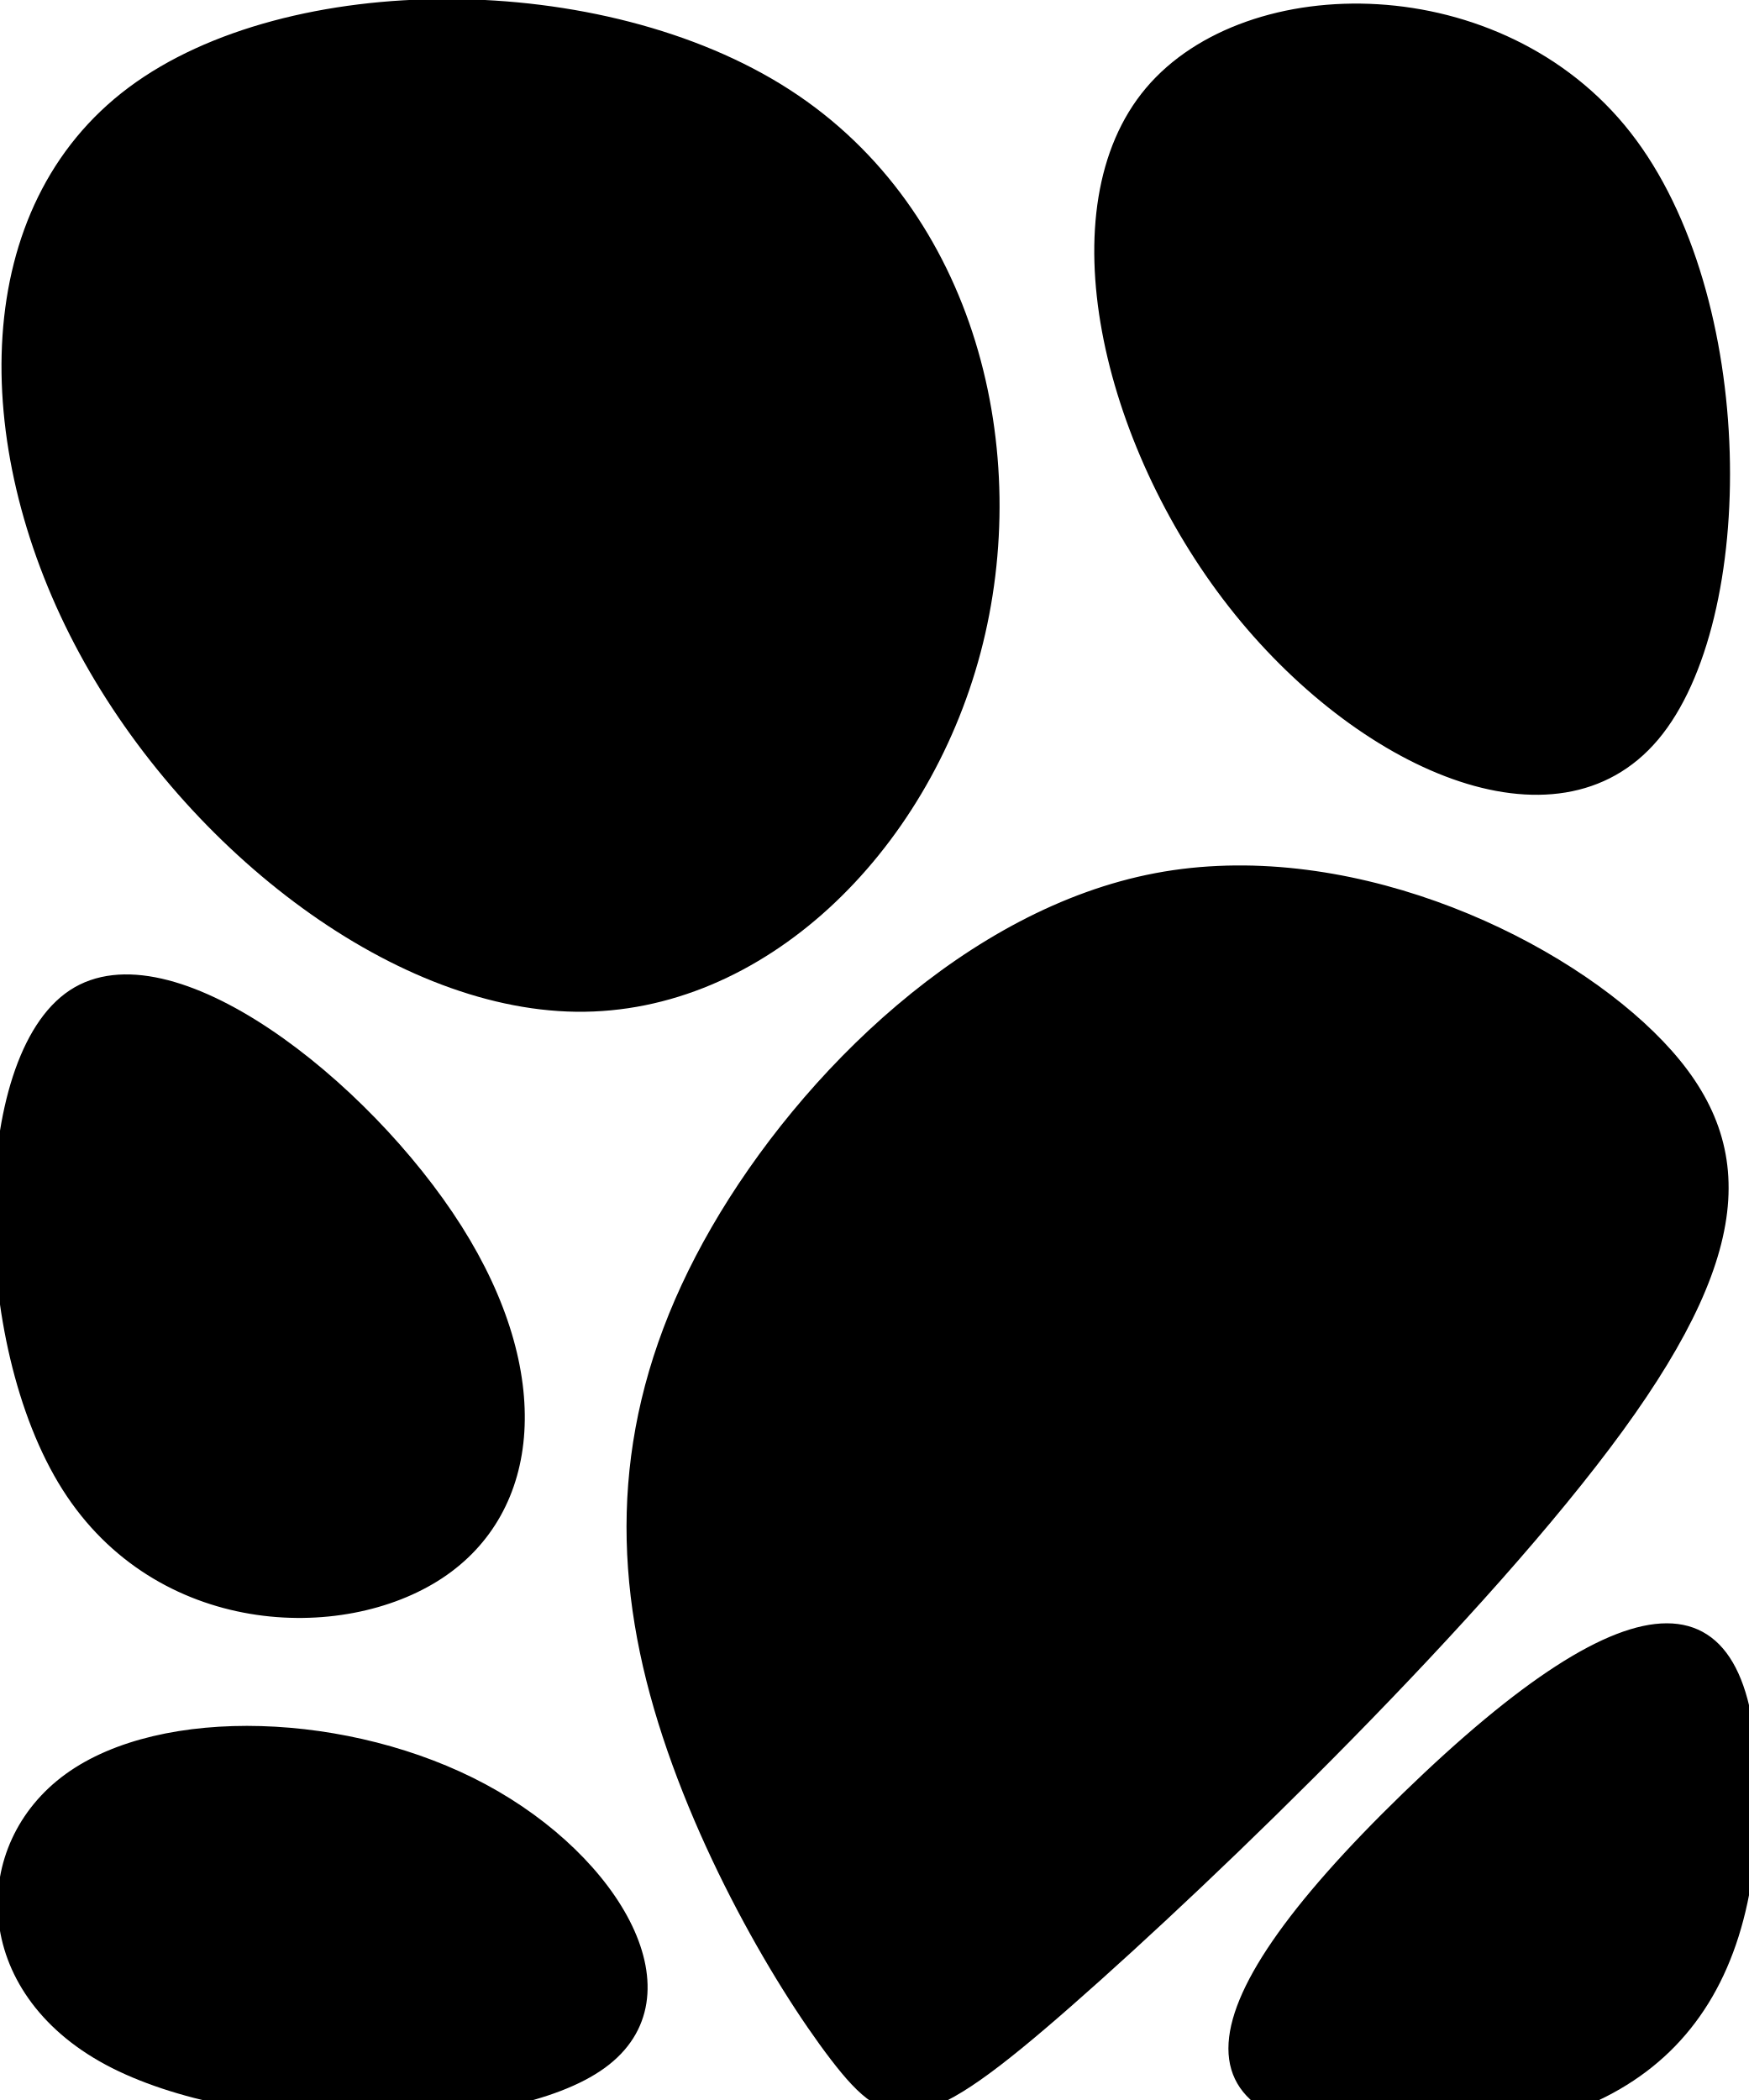
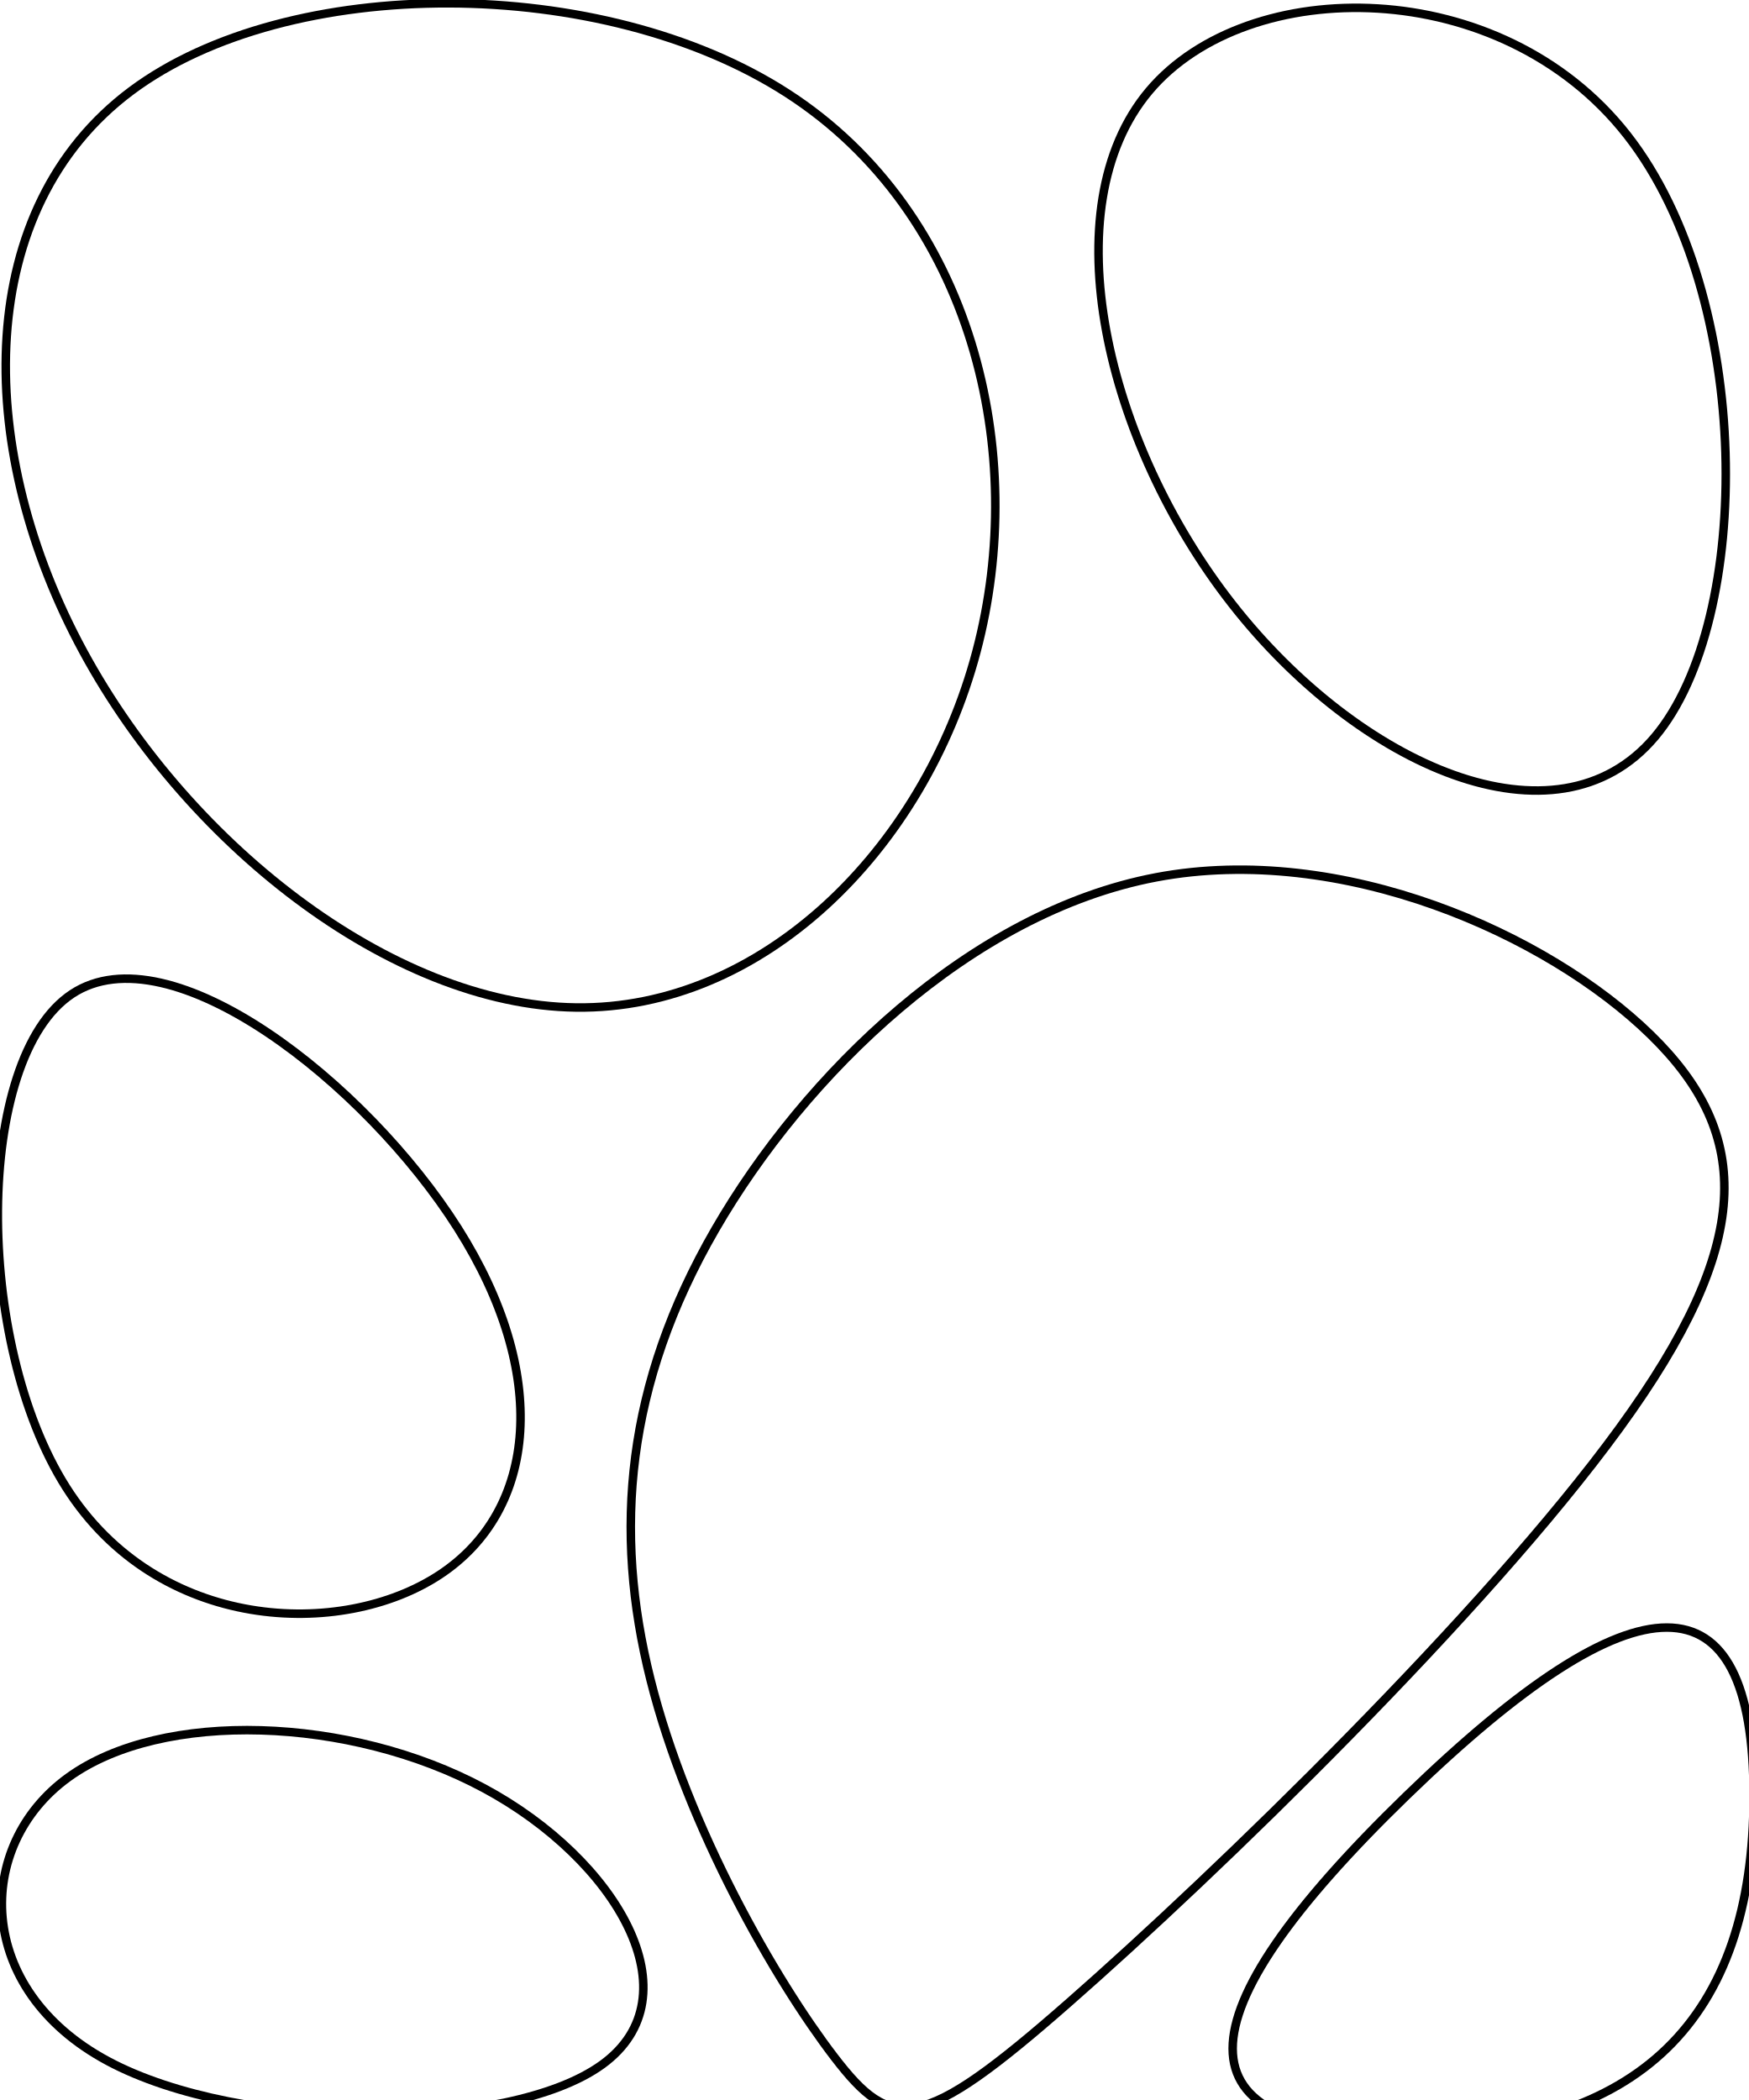
<svg xmlns="http://www.w3.org/2000/svg" x="-1.888" y="0" width="205.623mm" height="246.976mm" viewBox=" -1.888 0 205.623 246.976" style="enable-background:new -1.888 0 205.623 246.976; " preserveAspectRatio="xMinYMin meet" xml:space="preserve">
  <g id="Default">
-     <path id="ca4d2994-cd9e-4003-80f2-75ce24cca4d1" d=" M 13.533 10.7  C -4.933 24.498 -4.933 52.094 7.316 75.522  C 19.566 98.949 44.065 118.207 65.854 118.49  C 87.643 118.772 106.722 100.079 112.938 76.652  C 119.154 53.225 112.508 25.063 90.719 10.982  C 68.93 -3.098 31.998 -3.098 13.533 10.7 " class="cls-1265919216">  </path>
-     <path id="07c8e752-4597-4bab-9858-74e5db81d7cc" d=" M 163.494 250.82  C 190.721 250.82 204.335 237.619 204.335 211.215  C 204.335 184.812 190.721 184.812 163.494 211.215  C 136.266 237.619 136.266 250.82 163.494 250.82 " class="cls-1265919216">  </path>
-     <path id="1bb2d0d3-6a8b-45b1-b158-ae716a230d3b" d=" M 68.936 242.799  C 79.993 234.778 70.703 218.735 55 210.298  C 39.297 201.86 17.182 201.028 6.124 209.049  C -4.933 217.071 -4.933 233.946 10.77 242.383  C 26.473 250.82 57.879 250.82 68.936 242.799 " class="cls-1265919216">  </path>
-     <path id="208b72d8-702b-4159-acb9-0579f9b7c09a" d=" M 189.468 15.895  C 174.6 -3.098 144.865 -3.098 133.251 10.689  C 121.637 24.476 128.145 52.049 143.013 71.043  C 157.88 90.036 181.108 100.448 192.722 86.662  C 204.335 72.875 204.335 34.888 189.468 15.895 " class="cls-1265919216">  </path>
-     <path id="43d5eb92-f007-4ca5-896e-4117d043caa2" d=" M 123.804 235.524  C 141.242 220.229 172.789 189.637 188.562 167.958  C 204.335 146.279 204.335 133.513 192.235 121.705  C 180.135 109.898 155.935 99.049 134.086 103.177  C 112.236 107.305 92.737 126.41 82.229 144.585  C 71.721 162.761 70.203 180.007 74.615 197.558  C 79.026 215.109 89.367 232.965 96.202 241.893  C 103.037 250.82 106.366 250.82 123.804 235.524 " class="cls-1265919216">  </path>
-     <path id="b69f9826-0c91-4739-8cf6-a6e19205131c" d=" M 5.881 174.909  C 16.695 191.983 38.323 192.797 49.843 185.185  C 61.362 177.573 62.773 161.534 51.959 144.46  C 41.145 127.385 18.106 109.275 6.586 116.887  C -4.933 124.499 -4.933 157.834 5.881 174.909 " class="cls-1265919216">  </path>
+     <path id="ca4d2994-cd9e-4003-80f2-75ce24cca4d1" d=" M 13.533 10.7  C -4.933 24.498 -4.933 52.094 7.316 75.522  C 19.566 98.949 44.065 118.207 65.854 118.49  C 87.643 118.772 106.722 100.079 112.938 76.652  C 119.154 53.225 112.508 25.063 90.719 10.982  C 68.93 -3.098 31.998 -3.098 13.533 10.7 " class="cls-transparent">  </path>
+     <path id="07c8e752-4597-4bab-9858-74e5db81d7cc" d=" M 163.494 250.82  C 190.721 250.82 204.335 237.619 204.335 211.215  C 204.335 184.812 190.721 184.812 163.494 211.215  C 136.266 237.619 136.266 250.82 163.494 250.82 " class="cls-transparent">  </path>
+     <path id="1bb2d0d3-6a8b-45b1-b158-ae716a230d3b" d=" M 68.936 242.799  C 79.993 234.778 70.703 218.735 55 210.298  C 39.297 201.86 17.182 201.028 6.124 209.049  C -4.933 217.071 -4.933 233.946 10.77 242.383  C 26.473 250.82 57.879 250.82 68.936 242.799 " class="cls-transparent">  </path>
+     <path id="208b72d8-702b-4159-acb9-0579f9b7c09a" d=" M 189.468 15.895  C 174.6 -3.098 144.865 -3.098 133.251 10.689  C 121.637 24.476 128.145 52.049 143.013 71.043  C 157.88 90.036 181.108 100.448 192.722 86.662  C 204.335 72.875 204.335 34.888 189.468 15.895 " class="cls-transparent">  </path>
+     <path id="43d5eb92-f007-4ca5-896e-4117d043caa2" d=" M 123.804 235.524  C 141.242 220.229 172.789 189.637 188.562 167.958  C 204.335 146.279 204.335 133.513 192.235 121.705  C 180.135 109.898 155.935 99.049 134.086 103.177  C 112.236 107.305 92.737 126.41 82.229 144.585  C 71.721 162.761 70.203 180.007 74.615 197.558  C 79.026 215.109 89.367 232.965 96.202 241.893  C 103.037 250.82 106.366 250.82 123.804 235.524 " class="cls-transparent">  </path>
+     <path id="b69f9826-0c91-4739-8cf6-a6e19205131c" d=" M 5.881 174.909  C 16.695 191.983 38.323 192.797 49.843 185.185  C 61.362 177.573 62.773 161.534 51.959 144.46  C 41.145 127.385 18.106 109.275 6.586 116.887  C -4.933 124.499 -4.933 157.834 5.881 174.909 " class="cls-transparent">  </path>
  </g>
  <defs>
-     <style> .cls-1265919216{stroke:Black ; stroke-opacity:1; stroke-width:1; stroke-linecap:round; stroke-linejoin:round; fill:#000000 ; fill-opacity:1; } </style>
+     <style> .cls-transparent{stroke:Black ; stroke-opacity:1; stroke-width:1; stroke-linecap:round; stroke-linejoin:round; fill:none; } </style>
  </defs>
</svg>
